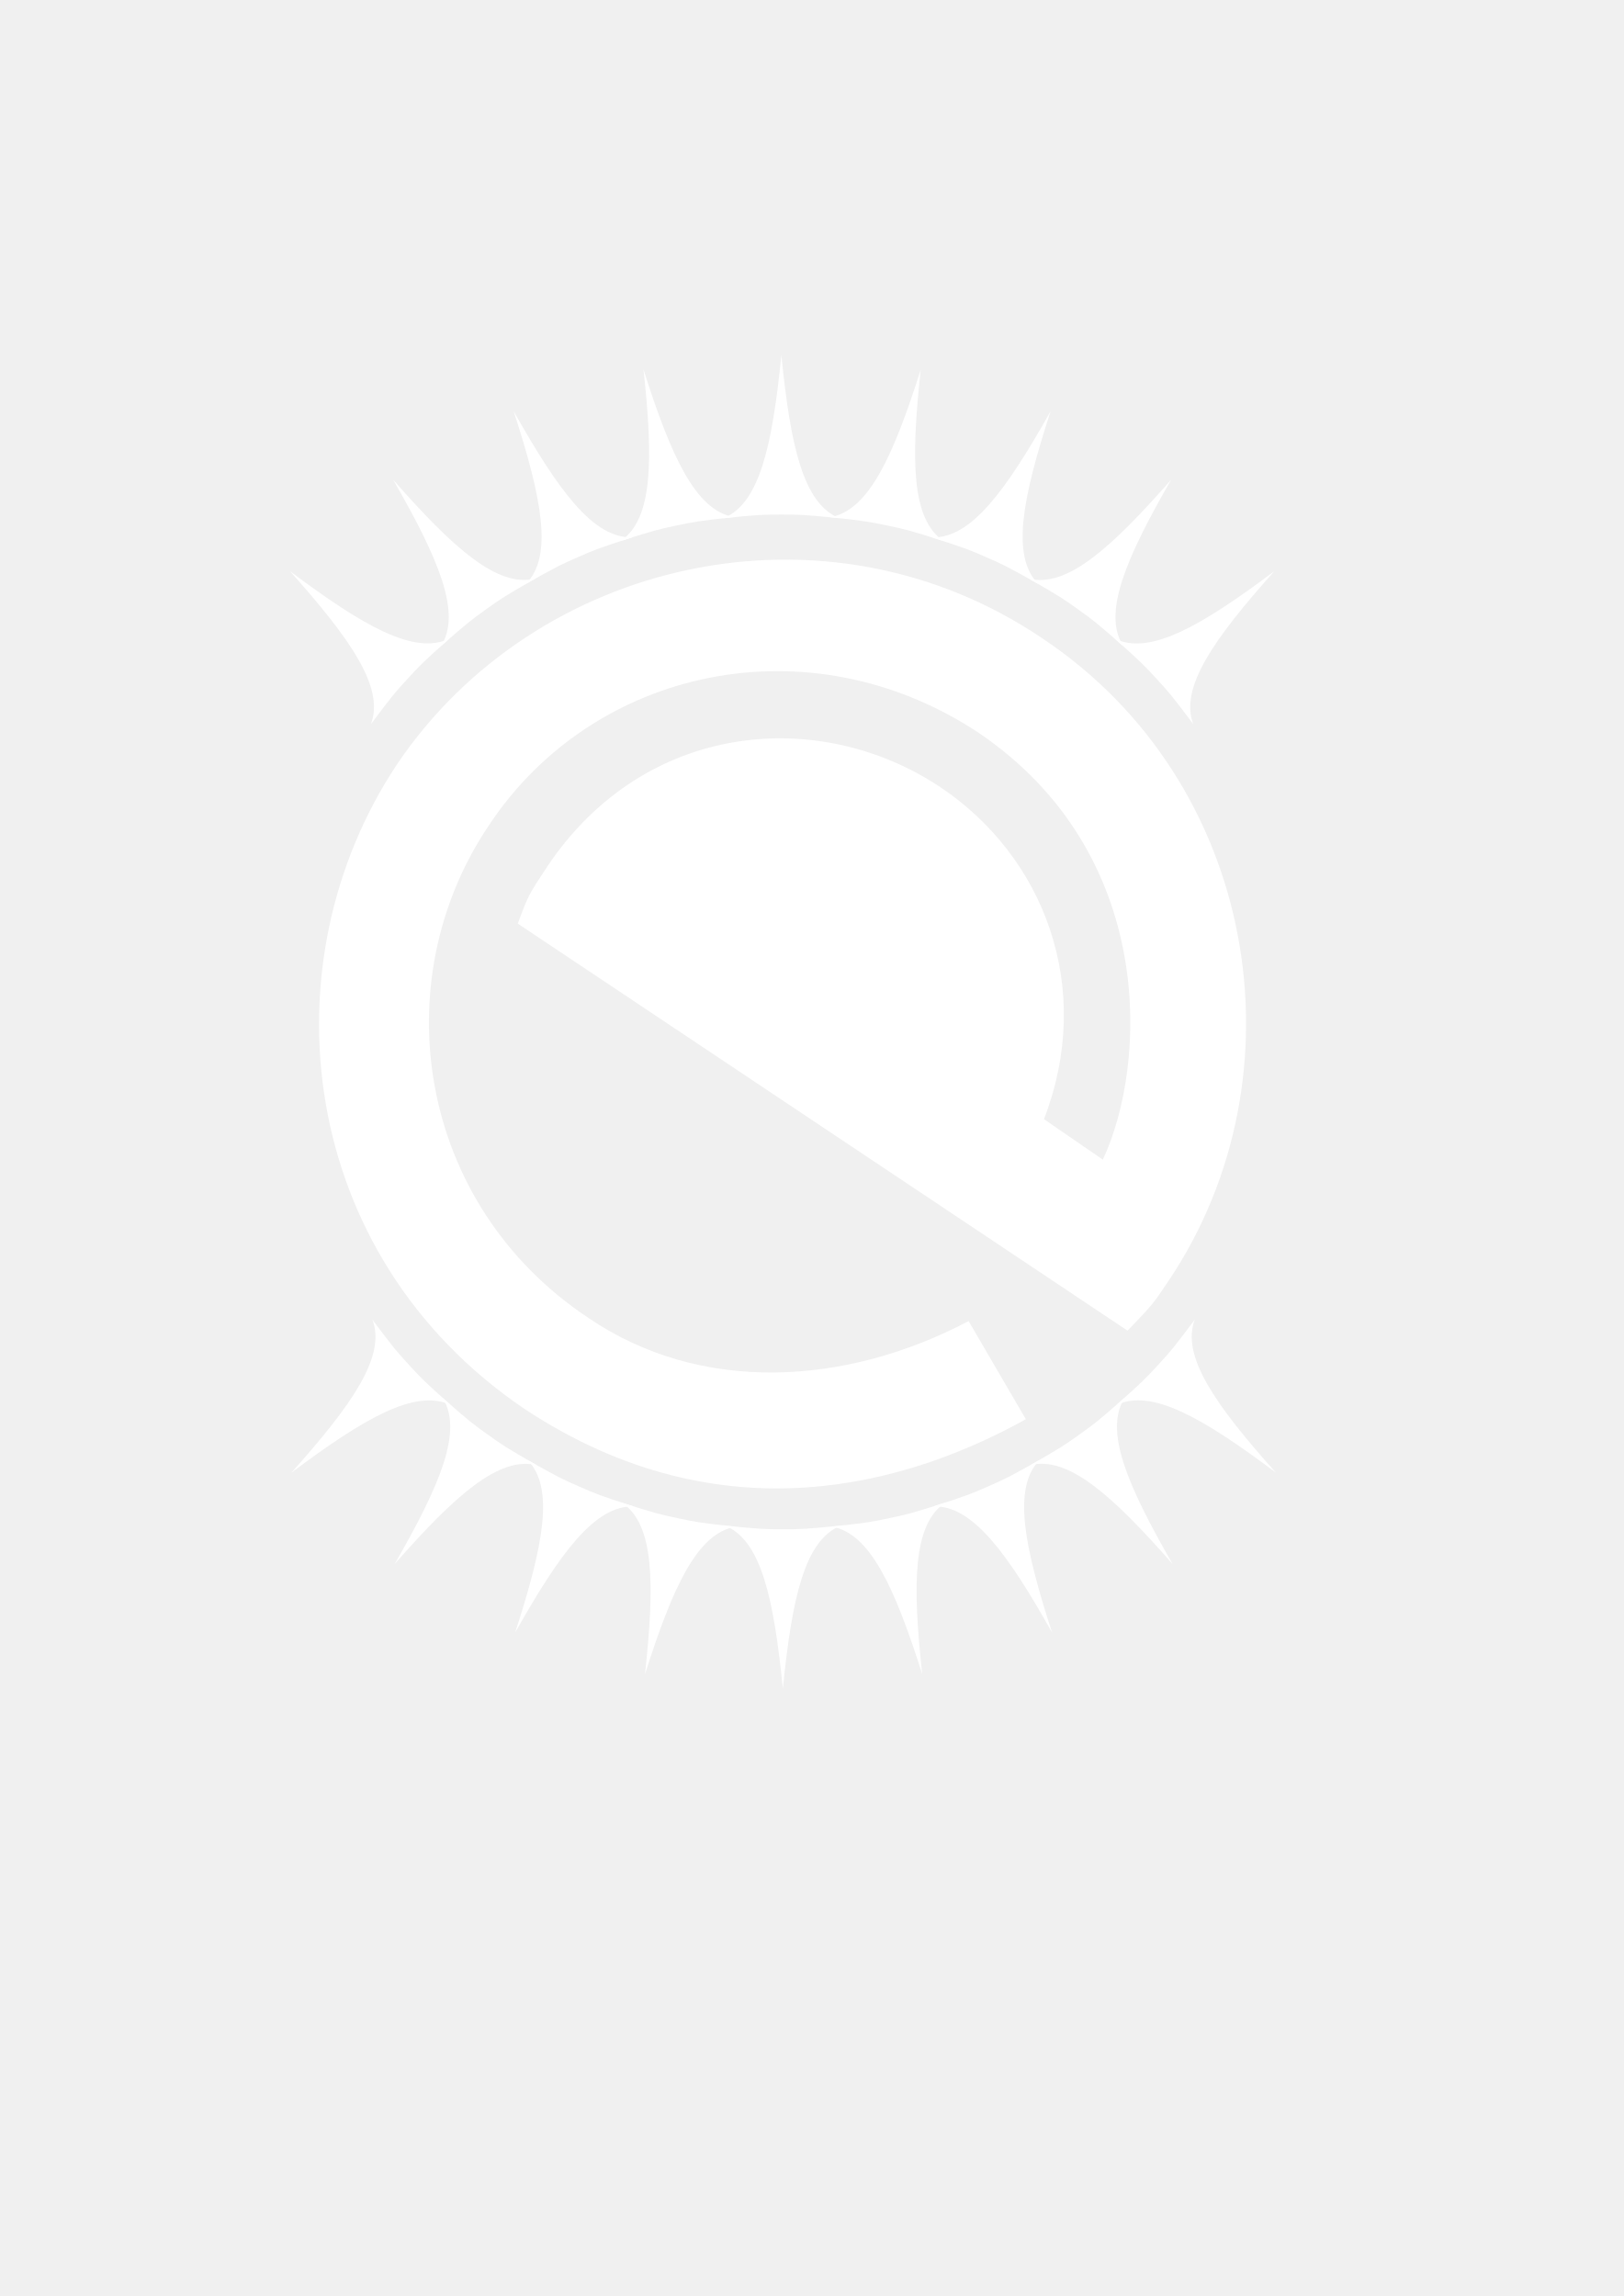
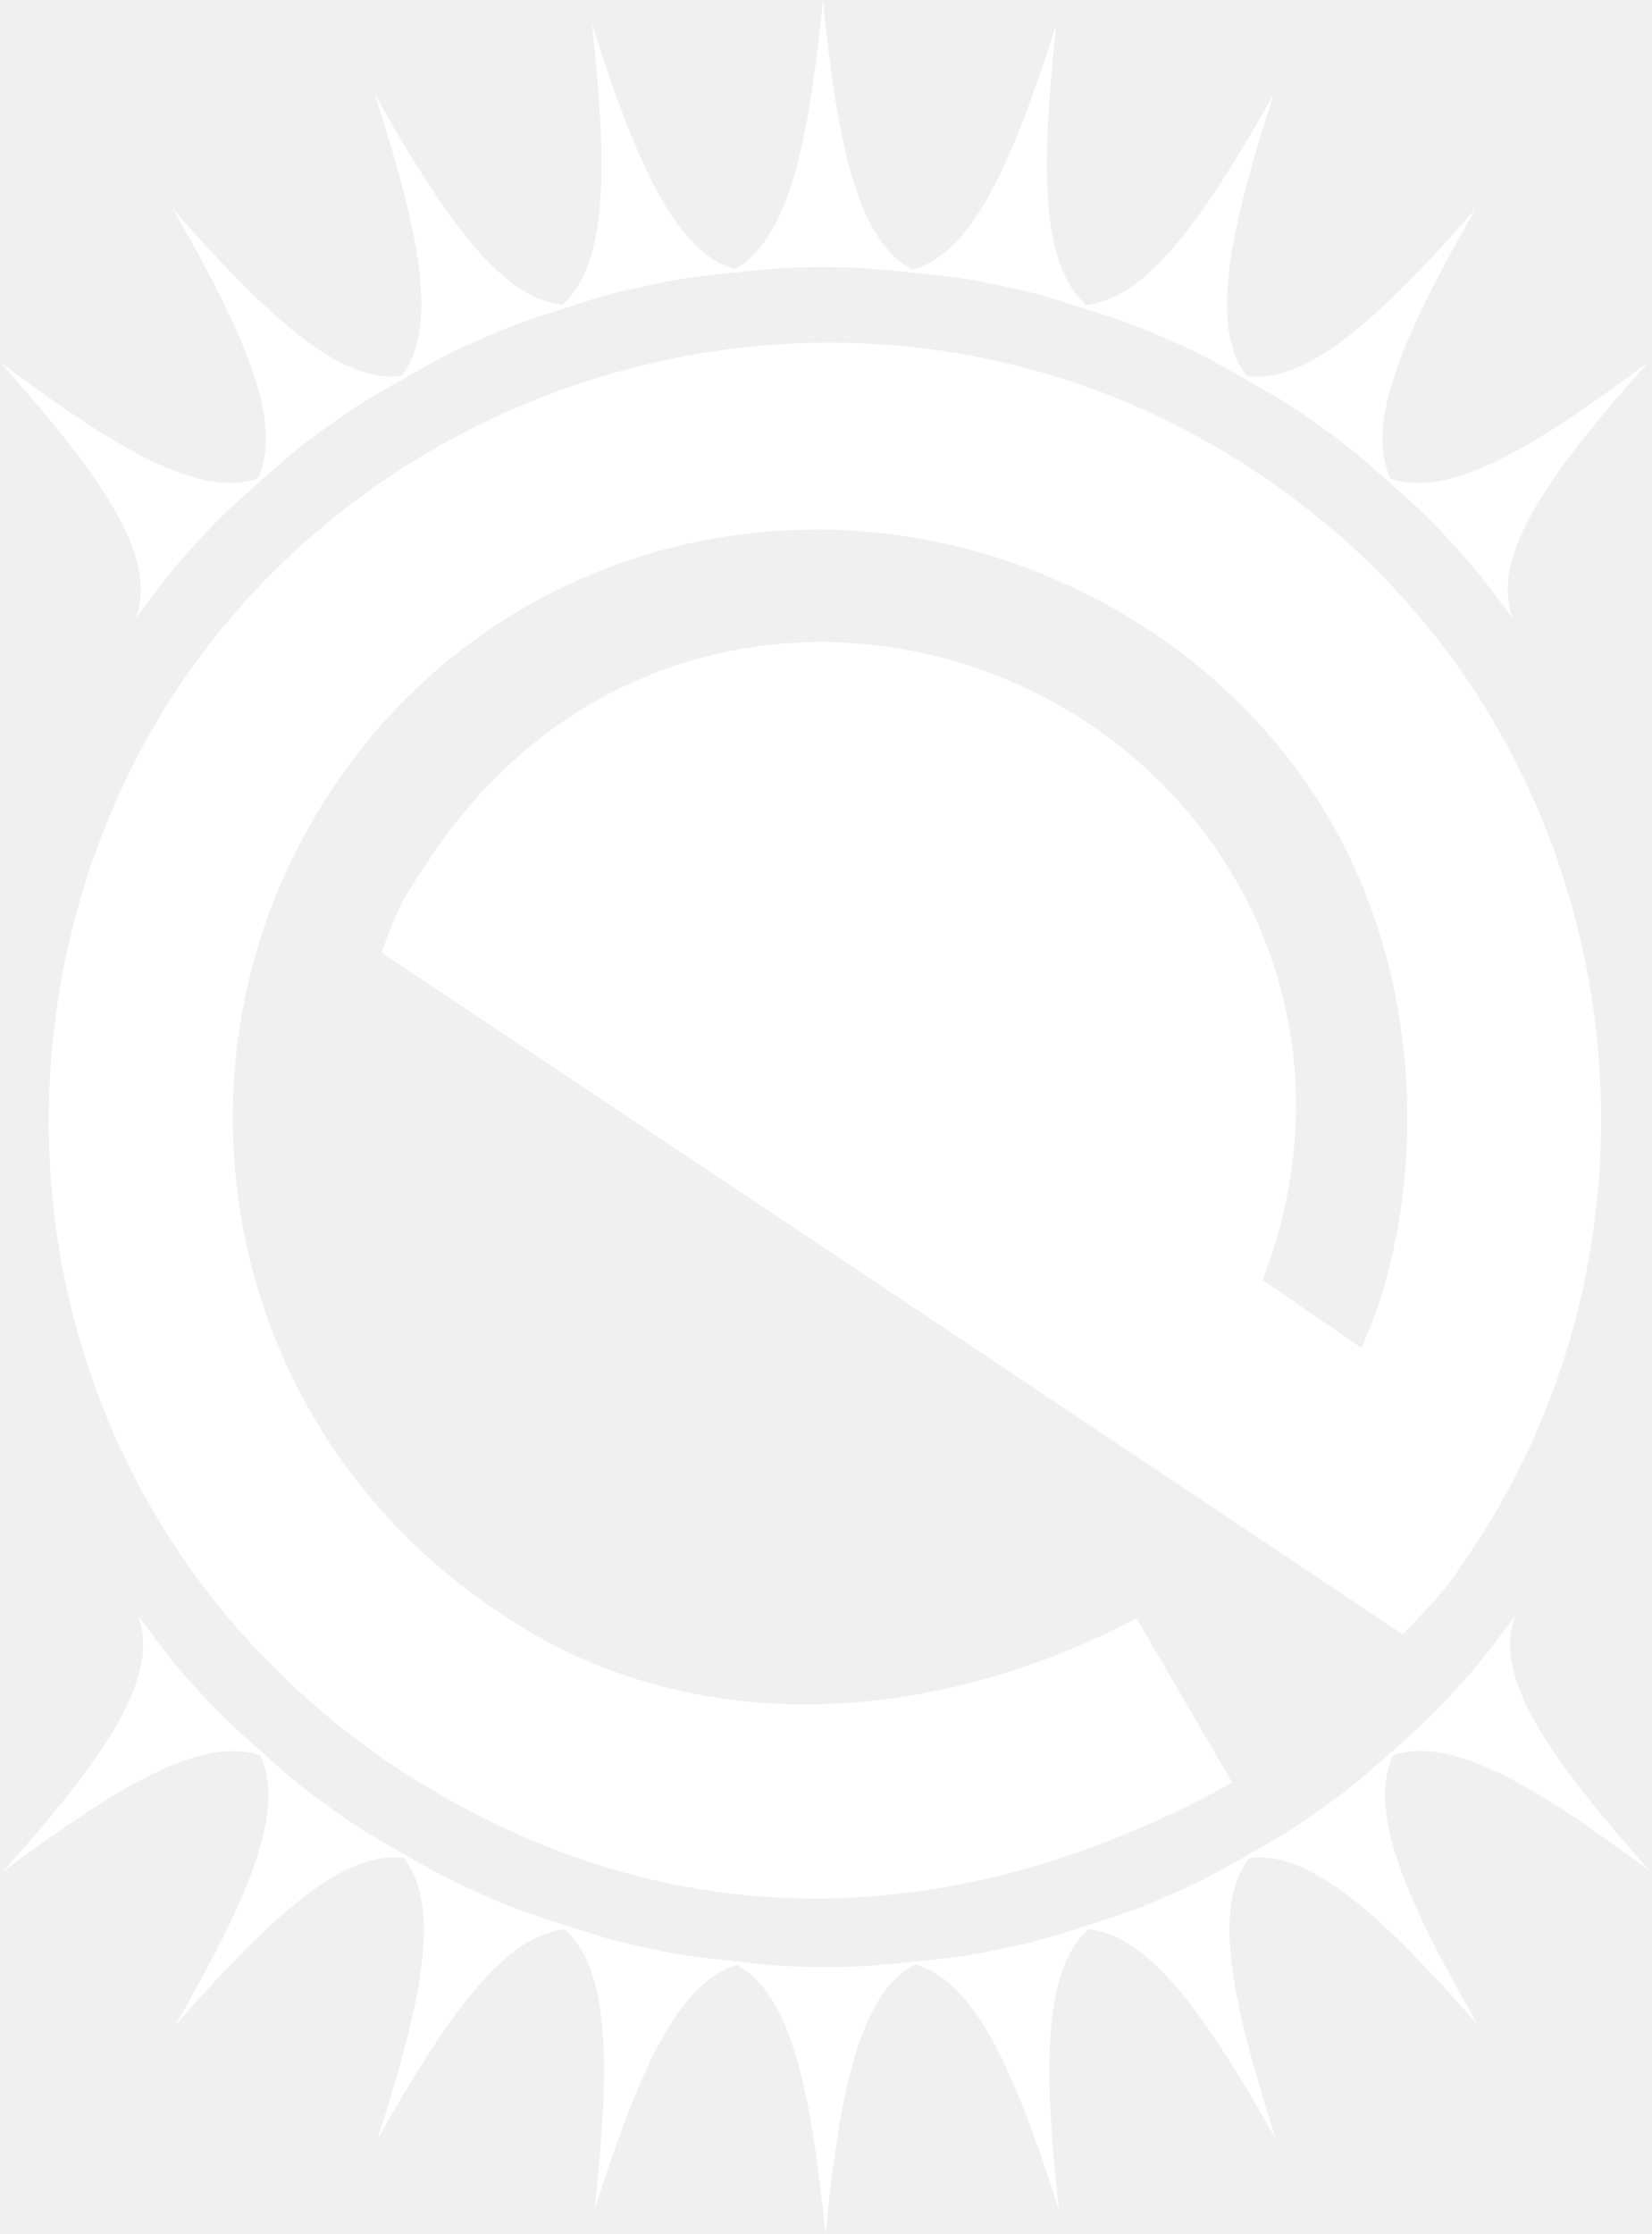
- <svg xmlns="http://www.w3.org/2000/svg" xmlns:xlink="http://www.w3.org/1999/xlink" id="svg559" width="210mm" height="297mm" version="1.1">
+ <svg xmlns="http://www.w3.org/2000/svg" xmlns:xlink="http://www.w3.org/1999/xlink" id="svg559" width="482" height="652" version="1.1">
  <defs id="defs561">
    <linearGradient id="linearGradient564">
      <stop style="stop-color:#000;stop-opacity:1;" offset="0" id="stop565" />
      <stop style="stop-color:#fff;stop-opacity:1;" offset="1" id="stop566" />
    </linearGradient>
    <linearGradient xlink:href="#linearGradient564" id="linearGradient567" />
    <radialGradient xlink:href="#linearGradient564" id="radialGradient568" cx="0.5" cy="0.5" r="0.5" fx="0.5" fy="0.5" />
    <radialGradient xlink:href="#linearGradient564" id="radialGradient620" />
  </defs>
-   <g id="g600" style="fill:#ffffff;fill-opacity:1;stroke:none;stroke-opacity:1">
-     <path style="font-size:12;fill:#ffffff;fill-rule:evenodd;stroke:none;stroke-width:1;fill-opacity:1;stroke-opacity:1" d="M 253.096 451.55 L 551.179 650.567 C 563.513 637.725 563.513 637.725 571.397 625.947 C 638.416 525.836 615.106 382.312 509.296 311.941 C 403.106 240.39 261.529 273.532 194.043 373.725 C 129.463 470.809 144.913 613.335 256.441 688.857 C 353.968 753.285 445.417 724.962 501.454 693.863 L 473.477 645.883 C 413.077 677.728 342.313 681.523 287.782 644.423 C 203.924 588.88 187.427 479.765 239.093 403.352 C 289.926 326.654 395.124 303.27 478.319 358.214 C 565.901 417.596 560.789 520.773 539.082 566.949 C 529.494 560.353 519.905 553.756 510.316 547.16 C 535.312 482.398 509.883 418.471 459.828 384.962 C 400.939 345.539 315.428 352.254 267.614 423.509 C 258.265 437.643 258.265 437.643 253.096 451.55 z " id="path582" />
-     <path style="fill:#ffffff;fill-rule:evenodd;stroke:none;stroke-opacity:1;stroke-width:1pt;stroke-linejoin:miter;stroke-linecap:butt;fill-opacity:1" d="M 381.948 173.622 C 377.519 217.913 371.318 246.26 353.602 253.346 C 371.318 251.575 373.09 251.575 381.948 251.575 C 390.807 251.575 392.578 251.575 410.295 253.346 C 392.578 246.26 386.378 217.913 381.948 173.622 z " id="path578" />
-     <path style="font-size:12;fill:#ffffff;fill-opacity:1;fill-rule:evenodd;stroke:none;stroke-width:1;stroke-opacity:1" d="M 314.549 180.666 C 319.373 224.916 319.167 253.932 303.299 264.528 C 320.266 259.132 322 258.766 330.667 256.934 C 339.334 255.103 341.067 254.736 358.767 252.807 C 339.968 249.536 328.04 223.084 314.549 180.666 z " id="path579" />
-     <path style="font-size:12;fill:#ffffff;fill-opacity:1;fill-rule:evenodd;stroke:none;stroke-width:1;stroke-opacity:1" d="M 251.09 201.04 C 264.813 243.384 270.513 271.836 257.131 285.438 C 272.646 276.704 274.269 275.992 282.382 272.436 C 290.495 268.88 292.118 268.169 309.055 262.68 C 289.984 263.301 272.926 239.828 251.09 201.04 z " id="path584" />
-     <path style="font-size:12;fill:#ffffff;fill-opacity:1;fill-rule:evenodd;stroke:none;stroke-opacity:1" d="M 192.187 234.547 C 214.369 273.139 225.828 299.797 215.548 315.872 C 228.922 304.119 230.362 303.087 237.565 297.931 C 244.768 292.774 246.208 291.743 261.645 282.87 C 243.114 287.421 221.571 267.982 192.187 234.547 z " id="path585" />
-     <path style="font-size:12;fill:#ffffff;fill-opacity:1;fill-rule:evenodd;stroke:none;stroke-opacity:1" d="M 141.732 279.238 C 171.376 312.444 188.073 336.175 181.319 354.021 C 191.989 339.768 193.187 338.463 199.175 331.935 C 205.164 325.408 206.361 324.102 219.643 312.244 C 202.445 320.509 177.365 305.916 141.732 279.238 z " id="path586" />
-     <path style="font-size:12;fill:#ffffff;fill-opacity:1;fill-rule:evenodd;stroke:none;stroke-width:1;stroke-opacity:1" d="M 450.076 180.709 C 445.252 224.959 445.458 253.975 461.327 264.571 C 444.359 259.175 442.626 258.809 433.959 256.977 C 425.292 255.146 423.559 254.779 405.859 252.85 C 424.658 249.579 436.585 223.127 450.076 180.709 z " id="path587" />
-     <path style="font-size:12;fill:#ffffff;fill-opacity:1;fill-rule:evenodd;stroke:none;stroke-width:1;stroke-opacity:1" d="M 513.536 201.083 C 499.813 243.427 494.113 271.879 507.495 285.481 C 491.979 276.747 490.357 276.035 482.244 272.479 C 474.13 268.923 472.508 268.212 455.57 262.723 C 474.641 263.344 491.7 239.871 513.536 201.083 z " id="path588" />
-     <path style="font-size:12;fill:#ffffff;fill-opacity:1;fill-rule:evenodd;stroke:none;stroke-opacity:1" d="M 572.438 234.59 C 550.257 273.182 538.798 299.84 549.078 315.915 C 535.704 304.162 534.263 303.13 527.061 297.974 C 519.858 292.817 518.418 291.786 502.981 282.913 C 521.511 287.464 543.054 268.025 572.438 234.59 z " id="path589" />
-     <path style="font-size:12;fill:#ffffff;fill-opacity:1;fill-rule:evenodd;stroke:none;stroke-opacity:1" d="M 622.893 279.281 C 593.249 312.487 576.553 336.218 583.307 354.064 C 572.636 339.811 571.438 338.506 565.45 331.978 C 559.462 325.45 558.264 324.145 544.982 312.287 C 562.181 320.552 587.261 305.959 622.893 279.281 z " id="path590" />
-     <path style="fill:#ffffff;fill-rule:evenodd;stroke:none;stroke-opacity:1;stroke-width:1pt;stroke-linejoin:miter;stroke-linecap:butt;fill-opacity:1" d="M 382.677 825.591 C 378.248 781.299 372.047 752.953 354.331 745.866 C 372.047 747.638 373.819 747.638 382.677 747.638 C 391.536 747.638 393.307 747.638 411.024 745.866 C 393.307 752.953 387.106 781.299 382.677 825.591 z " id="path591" />
-     <path style="font-size:12;fill:#ffffff;fill-opacity:1;fill-rule:evenodd;stroke:none;stroke-width:1;stroke-opacity:1" d="M 315.278 818.547 C 320.102 774.297 319.896 745.281 304.028 734.684 C 320.995 740.081 322.729 740.447 331.395 742.279 C 340.062 744.11 341.796 744.476 359.496 746.406 C 340.697 749.677 328.769 776.128 315.278 818.547 z " id="path592" />
-     <path style="font-size:12;fill:#ffffff;fill-opacity:1;fill-rule:evenodd;stroke:none;stroke-width:1;stroke-opacity:1" d="M 251.819 798.172 C 265.542 755.828 271.241 727.377 257.86 713.774 C 273.375 722.509 274.998 723.22 283.111 726.776 C 291.224 730.332 292.847 731.043 309.784 736.533 C 290.713 735.911 273.655 759.384 251.819 798.172 z " id="path593" />
-     <path style="font-size:12;fill:#ffffff;fill-opacity:1;fill-rule:evenodd;stroke:none;stroke-opacity:1" d="M 192.916 764.665 C 215.097 726.074 226.556 699.416 216.276 683.34 C 229.65 695.094 231.091 696.125 238.294 701.282 C 245.496 706.438 246.937 707.47 262.374 716.342 C 243.843 711.791 222.3 731.23 192.916 764.665 z " id="path594" />
-     <path style="font-size:12;fill:#ffffff;fill-opacity:1;fill-rule:evenodd;stroke:none;stroke-opacity:1" d="M 142.461 719.974 C 172.105 686.769 188.802 663.037 182.047 645.191 C 192.718 659.444 193.916 660.75 199.904 667.278 C 205.893 673.805 207.09 675.111 220.372 686.968 C 203.173 678.704 178.093 693.297 142.461 719.974 z " id="path595" />
-     <path style="font-size:12;fill:#ffffff;fill-opacity:1;fill-rule:evenodd;stroke:none;stroke-width:1;stroke-opacity:1" d="M 450.805 818.504 C 445.981 774.254 446.187 745.238 462.055 734.641 C 445.088 740.038 443.355 740.404 434.688 742.236 C 426.021 744.067 424.288 744.433 406.587 746.363 C 425.386 749.634 437.314 776.085 450.805 818.504 z " id="path596" />
-     <path style="font-size:12;fill:#ffffff;fill-opacity:1;fill-rule:evenodd;stroke:none;stroke-width:1;stroke-opacity:1" d="M 514.265 798.129 C 500.541 755.785 494.842 727.334 508.223 713.731 C 492.708 722.466 491.086 723.177 482.972 726.733 C 474.859 730.289 473.236 731 456.299 736.49 C 475.37 735.868 492.428 759.341 514.265 798.129 z " id="path597" />
-     <path style="font-size:12;fill:#ffffff;fill-opacity:1;fill-rule:evenodd;stroke:none;stroke-opacity:1" d="M 573.167 764.622 C 550.986 726.031 539.527 699.373 549.807 683.297 C 536.433 695.051 534.992 696.082 527.79 701.239 C 520.587 706.395 519.146 707.427 503.71 716.299 C 522.24 711.748 543.783 731.187 573.167 764.622 z " id="path598" />
-     <path style="font-size:12;fill:#ffffff;fill-opacity:1;fill-rule:evenodd;stroke:none;stroke-opacity:1" d="M 623.622 719.931 C 593.978 686.726 577.282 662.994 584.036 645.148 C 573.365 659.401 572.167 660.707 566.179 667.235 C 560.191 673.762 558.993 675.068 545.711 686.925 C 562.91 678.661 587.99 693.254 623.622 719.931 z " id="path599" />
+   <g id="g600" style="fill:#ffffff;fill-opacity:1;stroke:none;stroke-opacity:1" transform="translate(-141.7323,-173.5905)">
+     <path style="font-size:12px;fill:#ffffff;fill-opacity:1;fill-rule:evenodd;stroke:none;stroke-width:1;stroke-opacity:1" d="m 253.096,451.55 298.083,199.018 c 12.334,-12.843 12.334,-12.843 20.218,-24.621 67.018,-100.111 43.708,-243.635 -62.101,-314.006 -106.19,-71.55 -247.768,-38.409 -315.253,61.785 -64.58,97.083 -49.13,239.61 62.398,315.132 97.527,64.428 188.976,36.104 245.013,5.005 L 473.477,645.883 C 413.077,677.728 342.313,681.523 287.782,644.423 203.924,588.88 187.427,479.765 239.093,403.352 c 50.833,-76.698 156.031,-100.082 239.226,-45.138 87.582,59.382 82.47,162.56 60.763,208.736 -9.589,-6.596 -19.178,-13.193 -28.767,-19.789 24.996,-64.762 -0.433,-128.689 -50.488,-162.198 -58.889,-39.423 -144.4,-32.707 -192.214,38.547 -9.348,14.134 -9.348,14.134 -14.517,28.041 z" id="path582" />
+     <path style="fill:#ffffff;fill-opacity:1;fill-rule:evenodd;stroke:none;stroke-width:1pt;stroke-linecap:butt;stroke-linejoin:miter;stroke-opacity:1" d="m 381.948,173.622 c -4.429,44.291 -10.63,72.638 -28.346,79.724 17.716,-1.772 19.488,-1.772 28.346,-1.772 8.858,0 10.63,0 28.346,1.772 -17.716,-7.087 -23.917,-35.433 -28.346,-79.724 z" id="path578" />
+     <path style="font-size:12px;fill:#ffffff;fill-opacity:1;fill-rule:evenodd;stroke:none;stroke-width:1;stroke-opacity:1" d="m 314.549,180.666 c 4.824,44.25 4.618,73.266 -11.25,83.863 16.967,-5.396 18.701,-5.763 27.368,-7.594 8.667,-1.831 10.4,-2.198 28.1,-4.127 -18.799,-3.271 -30.727,-29.722 -44.218,-72.141 z" id="path579" />
+     <path style="font-size:12px;fill:#ffffff;fill-opacity:1;fill-rule:evenodd;stroke:none;stroke-width:1;stroke-opacity:1" d="m 251.09,201.04 c 13.723,42.344 19.423,70.795 6.041,84.398 15.515,-8.735 17.138,-9.446 25.251,-13.002 8.113,-3.556 9.736,-4.267 26.674,-9.756 -19.071,0.621 -36.129,-22.852 -57.966,-61.64 z" id="path584" />
+     <path style="font-size:12px;fill:#ffffff;fill-opacity:1;fill-rule:evenodd;stroke:none;stroke-opacity:1" d="m 192.187,234.547 c 22.181,38.592 33.641,65.25 23.36,81.325 13.374,-11.754 14.815,-12.785 22.017,-17.942 7.203,-5.157 8.643,-6.188 24.08,-15.06 -18.531,4.551 -40.074,-14.888 -69.458,-48.323 z" id="path585" />
+     <path style="font-size:12px;fill:#ffffff;fill-opacity:1;fill-rule:evenodd;stroke:none;stroke-opacity:1" d="m 141.732,279.238 c 29.644,33.205 46.34,56.937 39.586,74.783 10.671,-14.253 11.869,-15.559 17.857,-22.086 5.988,-6.528 7.186,-7.833 20.468,-19.691 -17.199,8.264 -42.279,-6.329 -77.911,-33.006 z" id="path586" />
+     <path style="font-size:12px;fill:#ffffff;fill-opacity:1;fill-rule:evenodd;stroke:none;stroke-width:1;stroke-opacity:1" d="m 450.076,180.709 c -4.824,44.25 -4.618,73.266 11.25,83.863 -16.967,-5.396 -18.701,-5.763 -27.368,-7.594 -8.667,-1.831 -10.4,-2.198 -28.1,-4.127 18.799,-3.271 30.727,-29.722 44.218,-72.141 z" id="path587" />
+     <path style="font-size:12px;fill:#ffffff;fill-opacity:1;fill-rule:evenodd;stroke:none;stroke-width:1;stroke-opacity:1" d="m 513.536,201.083 c -13.723,42.344 -19.423,70.795 -6.041,84.398 -15.515,-8.735 -17.138,-9.446 -25.251,-13.002 -8.113,-3.556 -9.736,-4.267 -26.674,-9.756 19.071,0.621 36.129,-22.852 57.966,-61.64 z" id="path588" />
+     <path style="font-size:12px;fill:#ffffff;fill-opacity:1;fill-rule:evenodd;stroke:none;stroke-opacity:1" d="m 572.438,234.59 c -22.181,38.592 -33.641,65.25 -23.36,81.325 -13.374,-11.754 -14.815,-12.785 -22.017,-17.942 -7.203,-5.157 -8.643,-6.188 -24.08,-15.06 18.531,4.551 40.074,-14.888 69.458,-48.323 z" id="path589" />
+     <path style="font-size:12px;fill:#ffffff;fill-opacity:1;fill-rule:evenodd;stroke:none;stroke-opacity:1" d="m 622.893,279.281 c -29.644,33.205 -46.34,56.937 -39.586,74.783 -10.671,-14.253 -11.869,-15.559 -17.857,-22.086 -5.988,-6.528 -7.186,-7.833 -20.468,-19.691 17.199,8.264 42.279,-6.329 77.911,-33.006 z" id="path590" />
+     <path style="fill:#ffffff;fill-opacity:1;fill-rule:evenodd;stroke:none;stroke-width:1pt;stroke-linecap:butt;stroke-linejoin:miter;stroke-opacity:1" d="m 382.677,825.591 c -4.429,-44.291 -10.63,-72.638 -28.346,-79.724 17.716,1.772 19.488,1.772 28.346,1.772 8.858,0 10.63,0 28.346,-1.772 -17.716,7.087 -23.917,35.433 -28.346,79.724 z" id="path591" />
+     <path style="font-size:12px;fill:#ffffff;fill-opacity:1;fill-rule:evenodd;stroke:none;stroke-width:1;stroke-opacity:1" d="m 315.278,818.547 c 4.824,-44.25 4.618,-73.266 -11.25,-83.863 16.967,5.396 18.701,5.763 27.368,7.594 8.667,1.831 10.4,2.198 28.1,4.127 -18.799,3.271 -30.727,29.722 -44.218,72.141 z" id="path592" />
+     <path style="font-size:12px;fill:#ffffff;fill-opacity:1;fill-rule:evenodd;stroke:none;stroke-width:1;stroke-opacity:1" d="m 251.819,798.172 c 13.723,-42.344 19.423,-70.795 6.041,-84.398 15.515,8.735 17.138,9.446 25.251,13.002 8.113,3.556 9.736,4.267 26.674,9.756 -19.071,-0.621 -36.129,22.852 -57.966,61.64 z" id="path593" />
+     <path style="font-size:12px;fill:#ffffff;fill-opacity:1;fill-rule:evenodd;stroke:none;stroke-opacity:1" d="m 192.916,764.665 c 22.181,-38.592 33.641,-65.25 23.36,-81.325 13.374,11.754 14.815,12.785 22.017,17.942 7.203,5.157 8.643,6.188 24.08,15.06 -18.531,-4.551 -40.074,14.888 -69.458,48.323 z" id="path594" />
+     <path style="font-size:12px;fill:#ffffff;fill-opacity:1;fill-rule:evenodd;stroke:none;stroke-opacity:1" d="m 142.461,719.974 c 29.644,-33.205 46.34,-56.937 39.586,-74.783 10.671,14.253 11.869,15.559 17.857,22.086 5.988,6.528 7.186,7.833 20.468,19.691 -17.199,-8.264 -42.279,6.329 -77.911,33.006 z" id="path595" />
+     <path style="font-size:12px;fill:#ffffff;fill-opacity:1;fill-rule:evenodd;stroke:none;stroke-width:1;stroke-opacity:1" d="m 450.805,818.504 c -4.824,-44.25 -4.618,-73.266 11.25,-83.863 -16.967,5.396 -18.701,5.763 -27.368,7.594 -8.667,1.831 -10.4,2.198 -28.1,4.127 18.799,3.271 30.727,29.722 44.218,72.141 z" id="path596" />
+     <path style="font-size:12px;fill:#ffffff;fill-opacity:1;fill-rule:evenodd;stroke:none;stroke-width:1;stroke-opacity:1" d="m 514.265,798.129 c -13.723,-42.344 -19.423,-70.795 -6.041,-84.398 -15.515,8.735 -17.138,9.446 -25.251,13.002 -8.113,3.556 -9.736,4.267 -26.674,9.756 19.071,-0.621 36.129,22.852 57.966,61.64 z" id="path597" />
+     <path style="font-size:12px;fill:#ffffff;fill-opacity:1;fill-rule:evenodd;stroke:none;stroke-opacity:1" d="m 573.167,764.622 c -22.181,-38.592 -33.641,-65.25 -23.36,-81.325 -13.374,11.754 -14.815,12.785 -22.017,17.942 -7.203,5.157 -8.643,6.188 -24.08,15.06 18.531,-4.551 40.074,14.888 69.458,48.323 z" id="path598" />
+     <path style="font-size:12px;fill:#ffffff;fill-opacity:1;fill-rule:evenodd;stroke:none;stroke-opacity:1" d="m 623.622,719.931 c -29.644,-33.205 -46.34,-56.937 -39.586,-74.783 -10.671,14.253 -11.869,15.559 -17.857,22.086 -5.988,6.528 -7.186,7.833 -20.468,19.691 17.199,-8.264 42.279,6.329 77.911,33.006 z" id="path599" />
  </g>
</svg>
